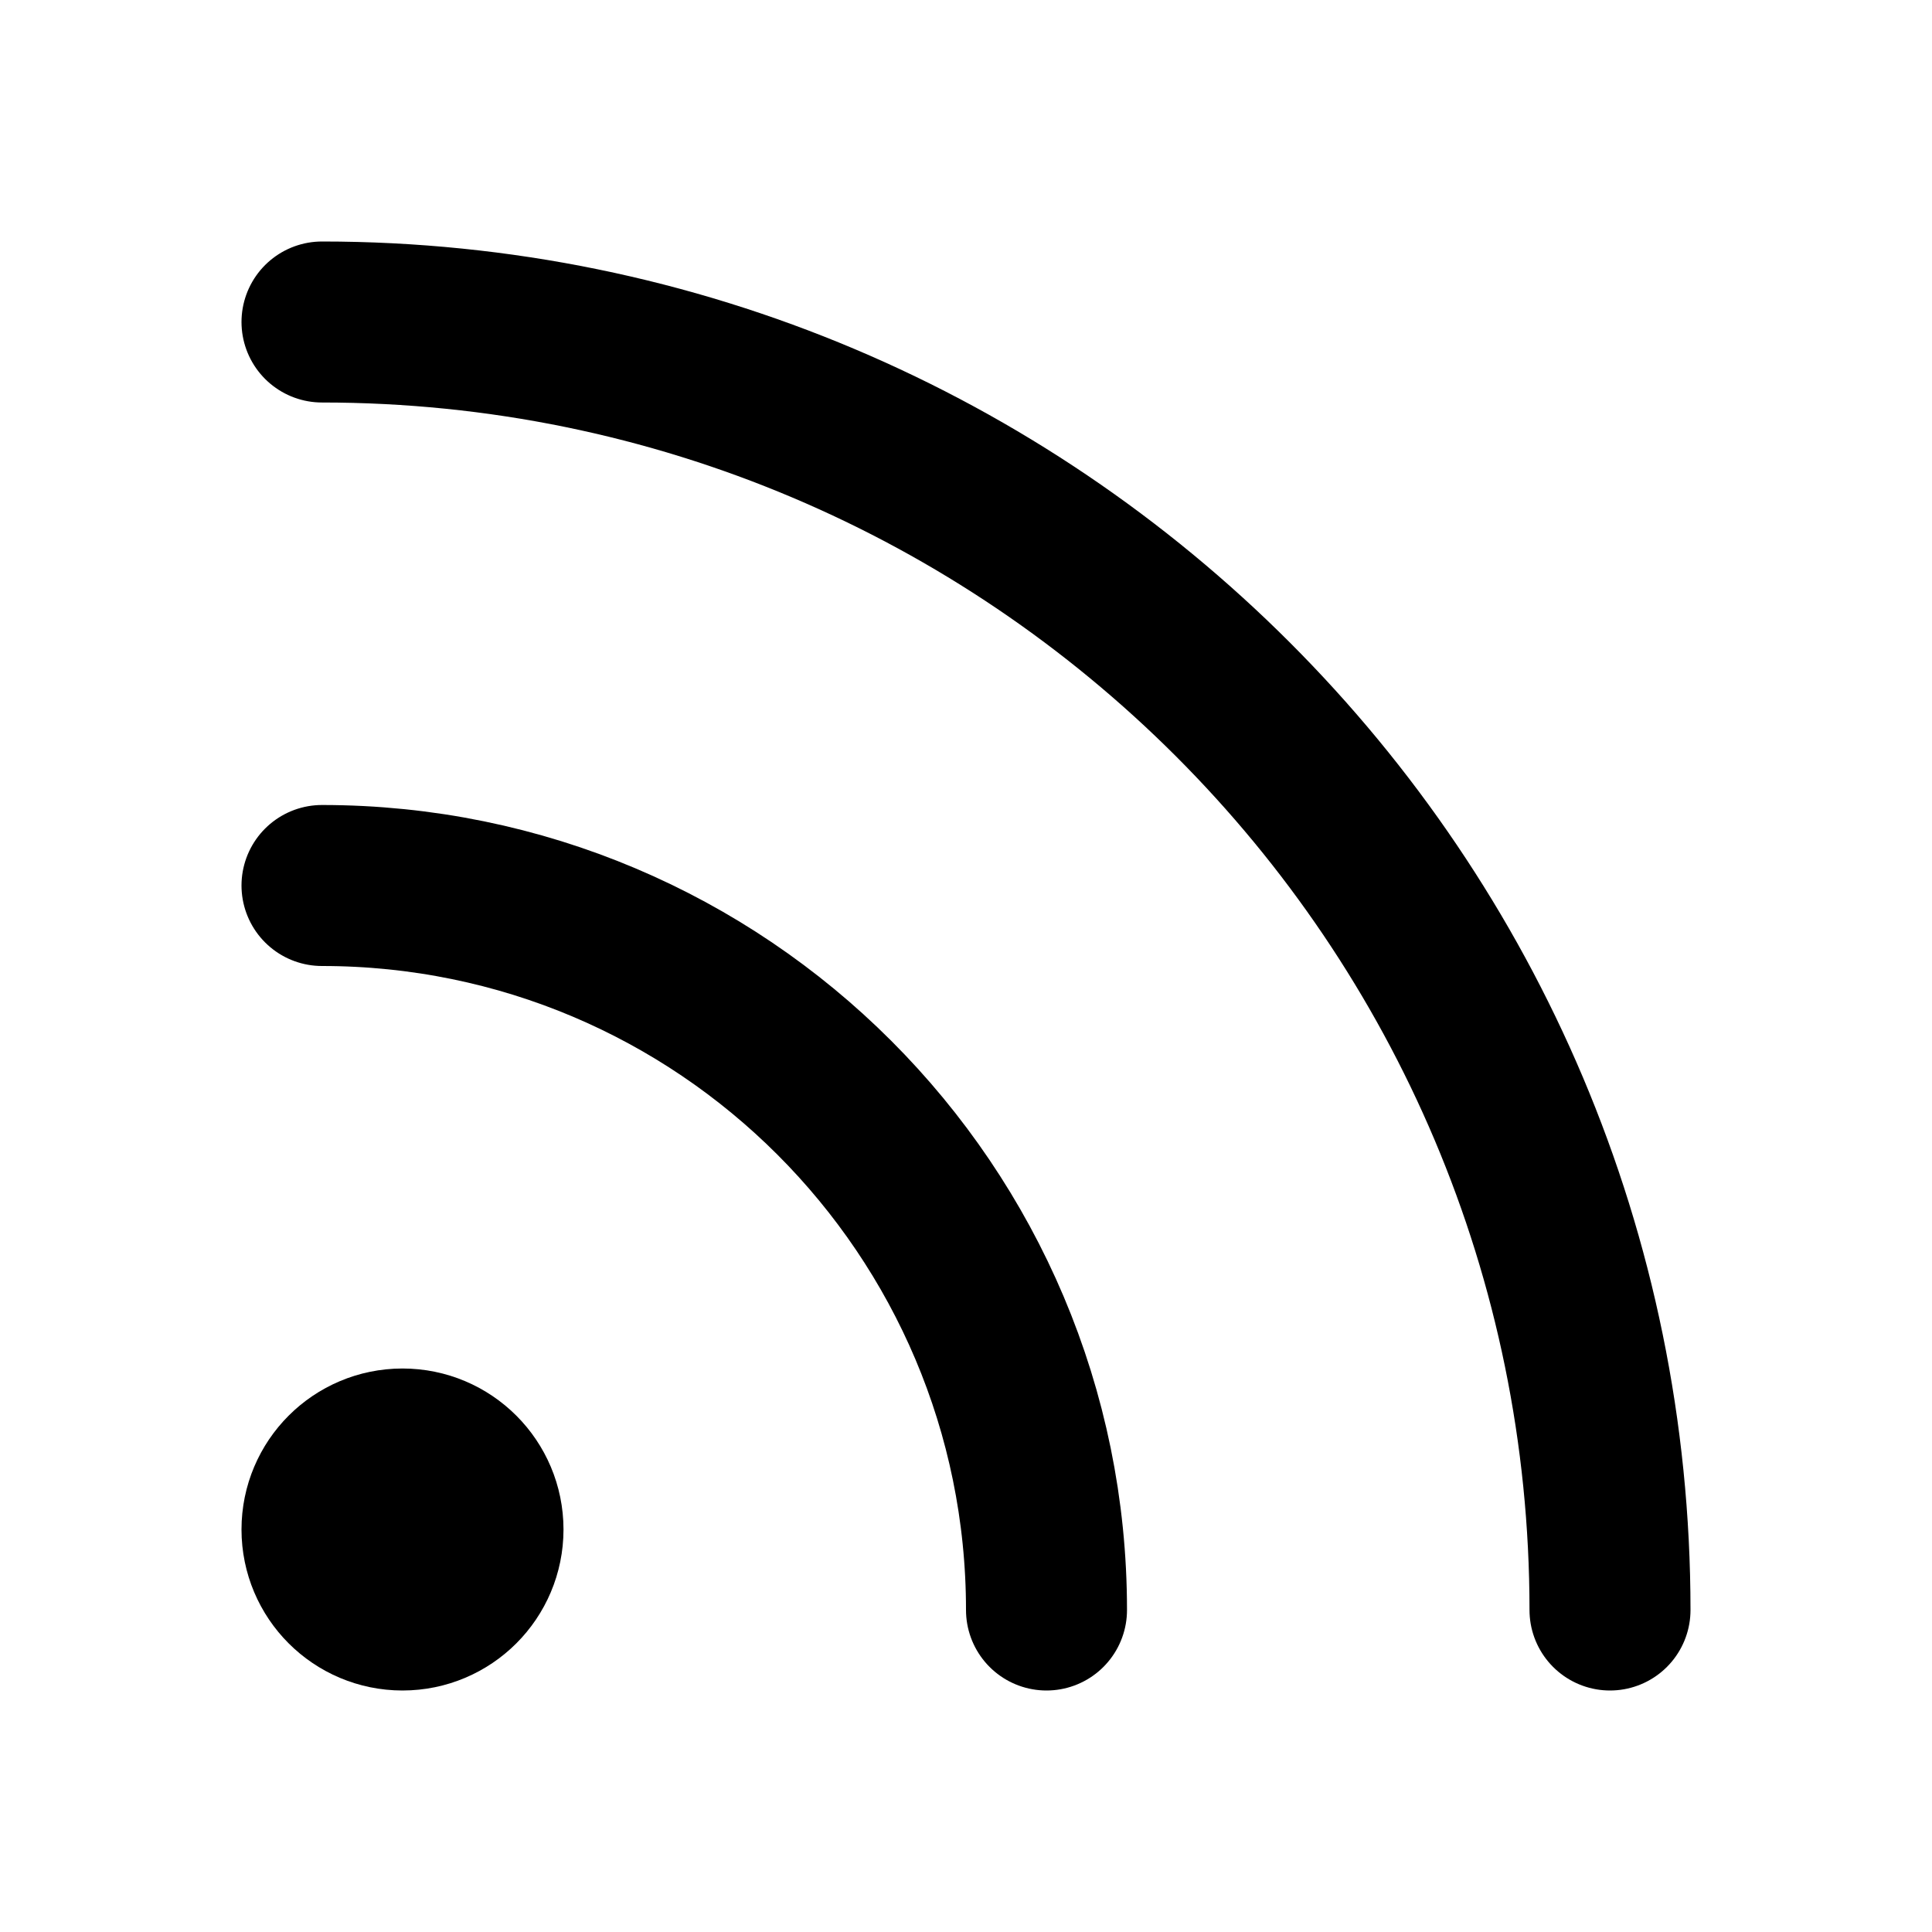
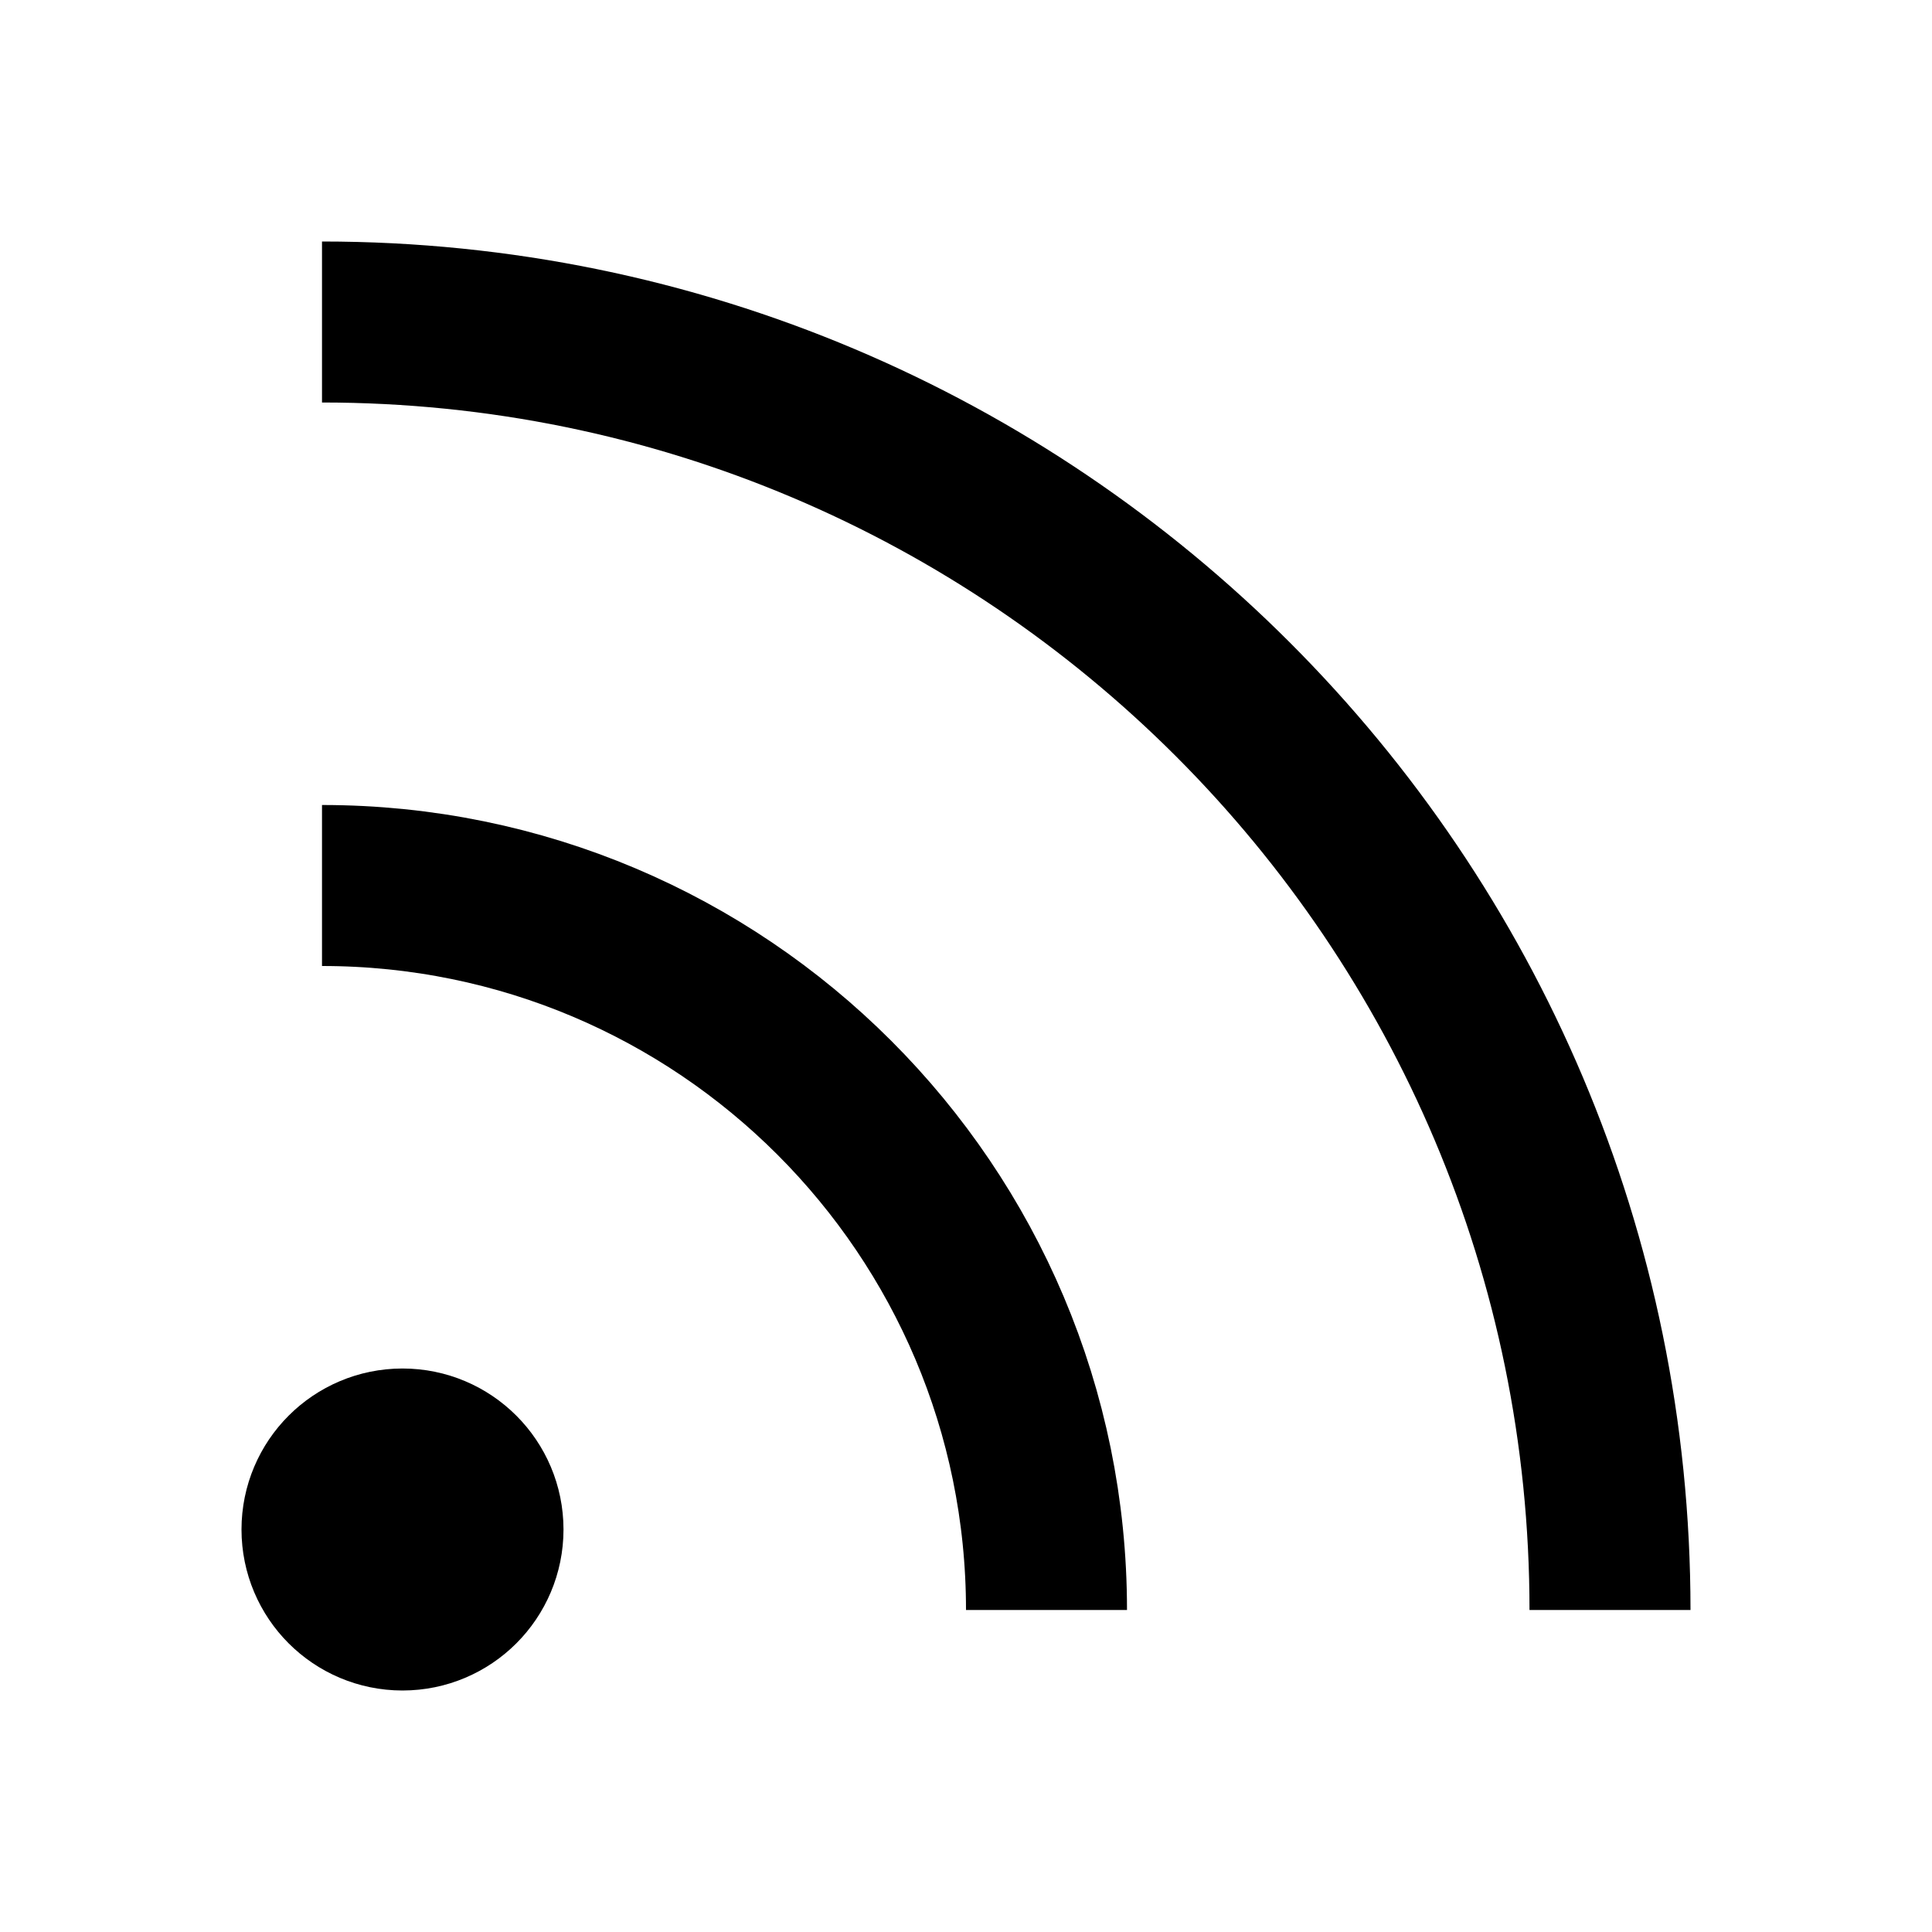
- <svg xmlns="http://www.w3.org/2000/svg" viewBox="0 0 24 24" width="24" height="24" fill="none" stroke="currentColor" stroke-width="2" stroke-linecap="round" stroke-linejoin="round" aria-hidden="true" focusable="false">
+ <svg xmlns="http://www.w3.org/2000/svg" role="img" viewBox="0 0 24 24" width="1em" height="1em" fill="none" stroke="currentColor" stroke-width="2">
  <path d="M4 11a9 9 0 0 1 9 9" />
  <path d="M4 4a16 16 0 0 1 16 16" />
  <circle cx="5" cy="19" r="1" />
</svg>
